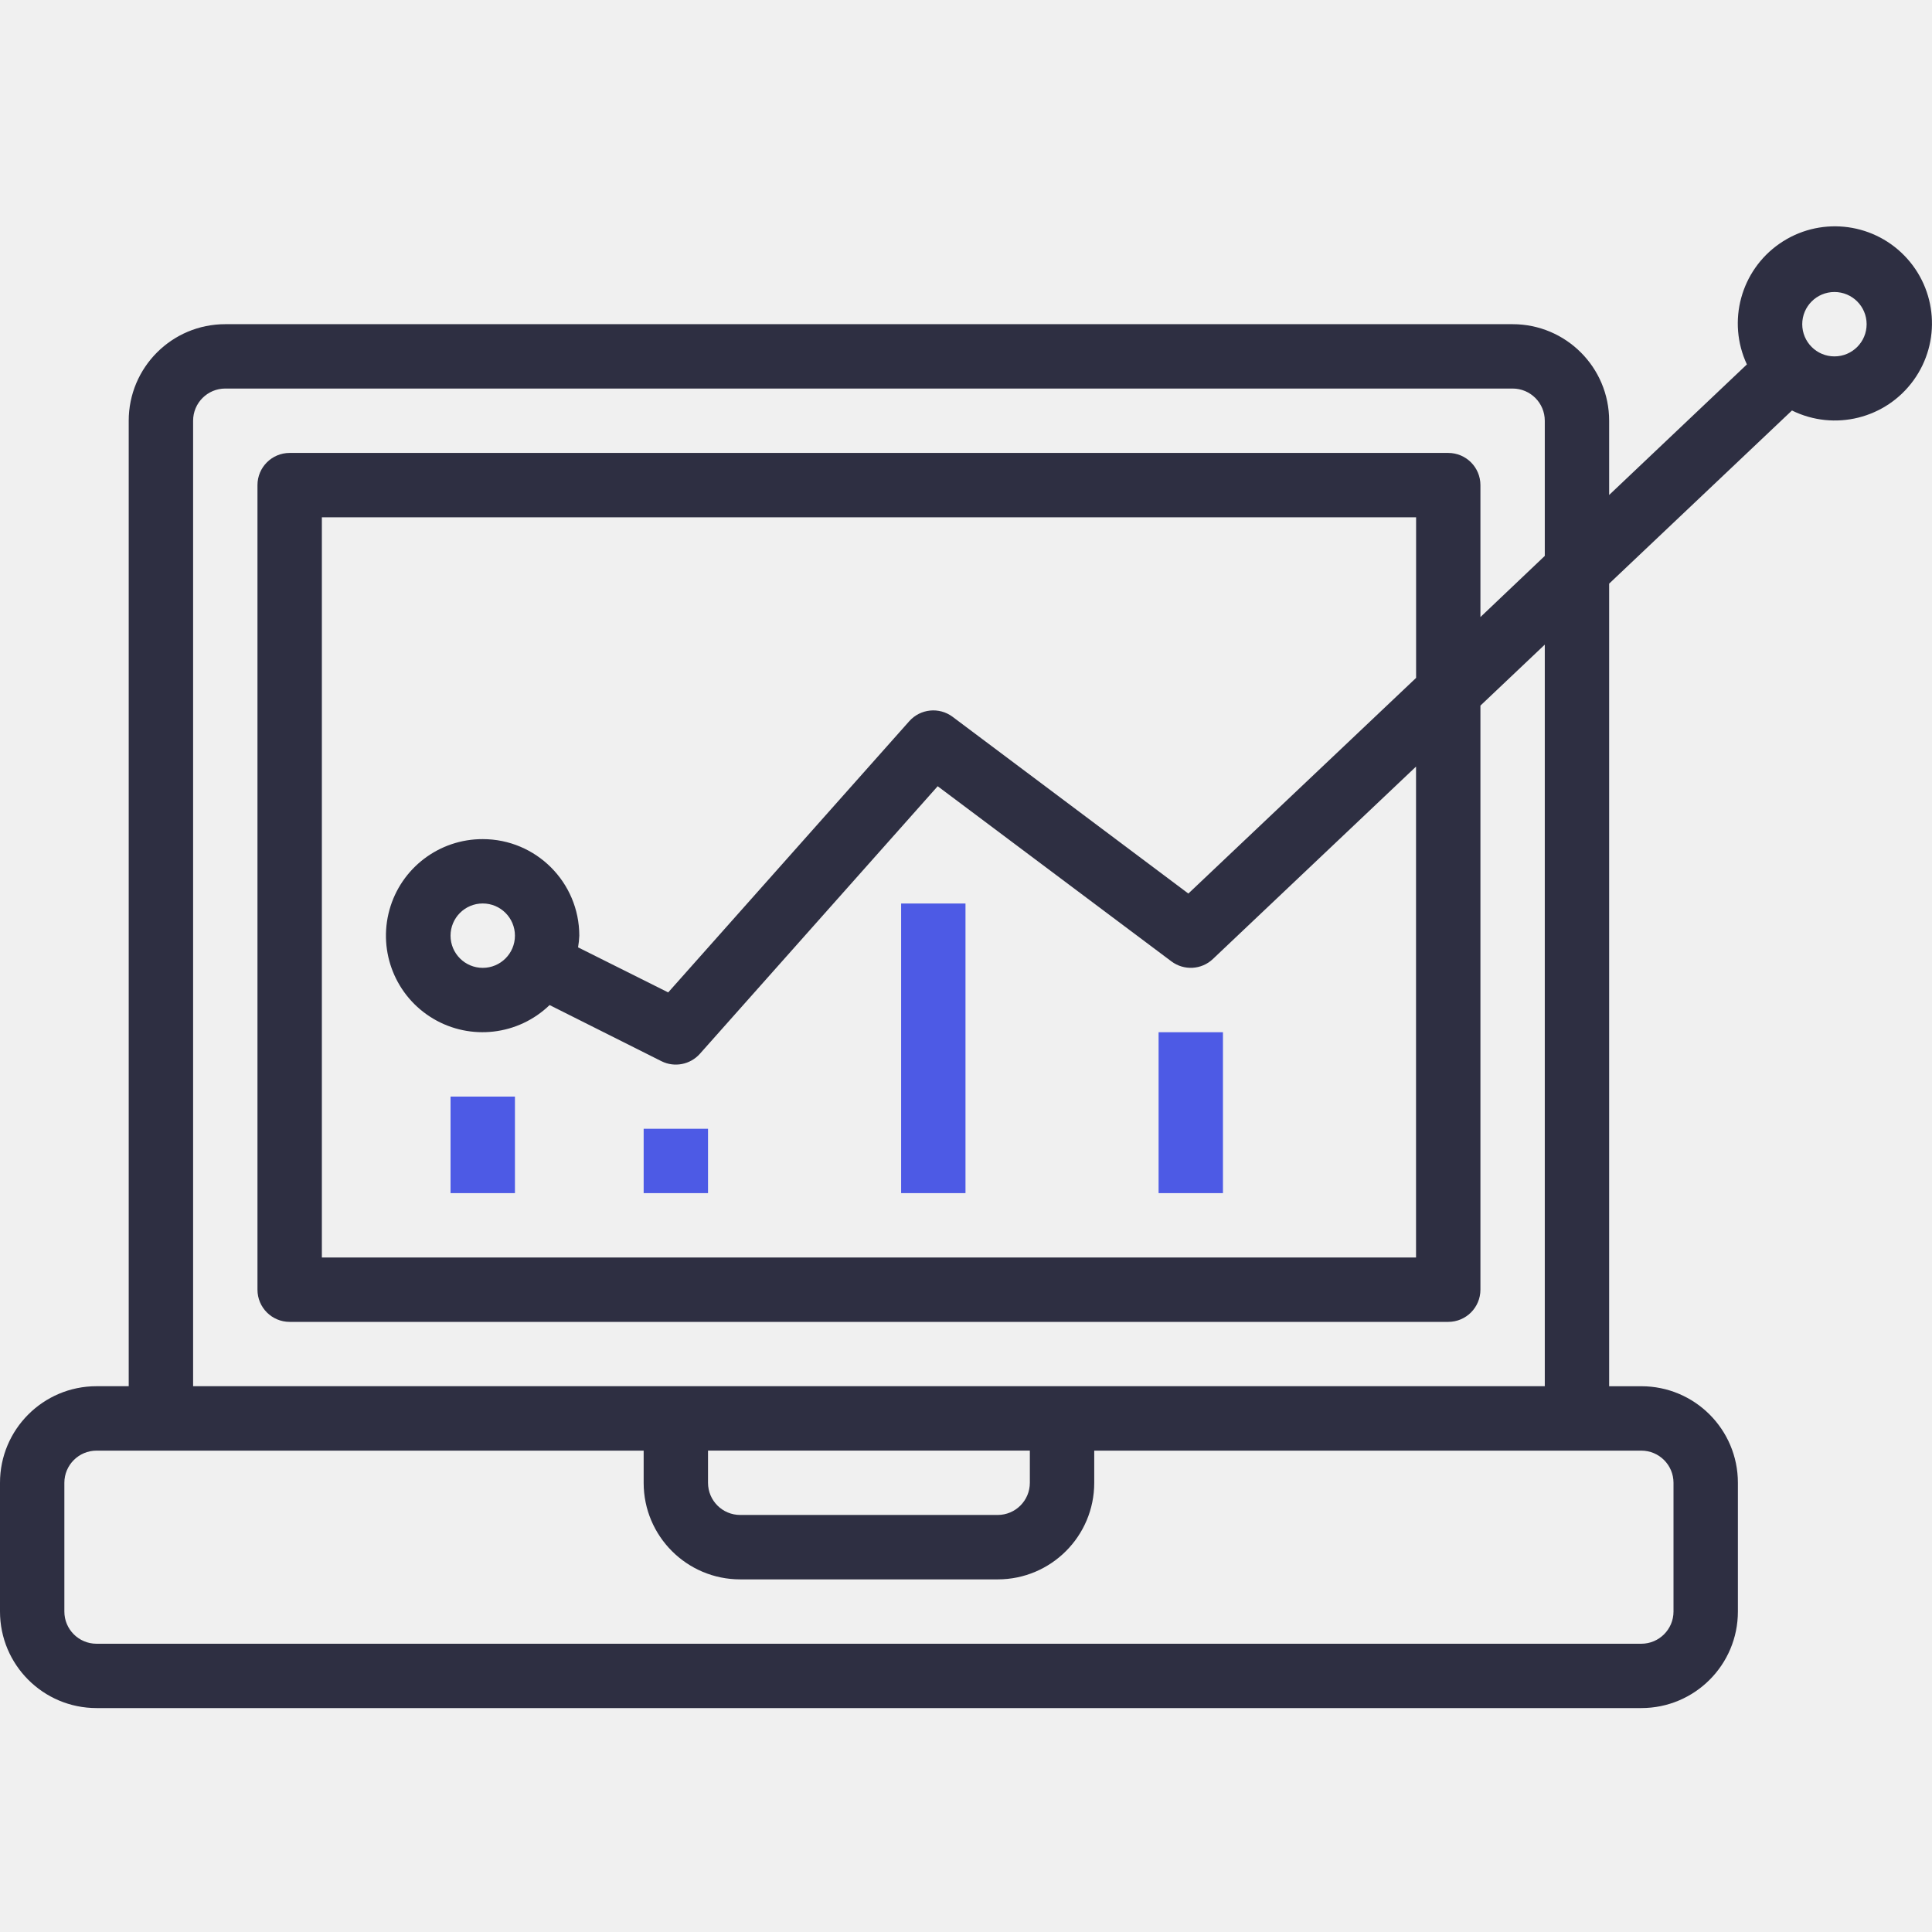
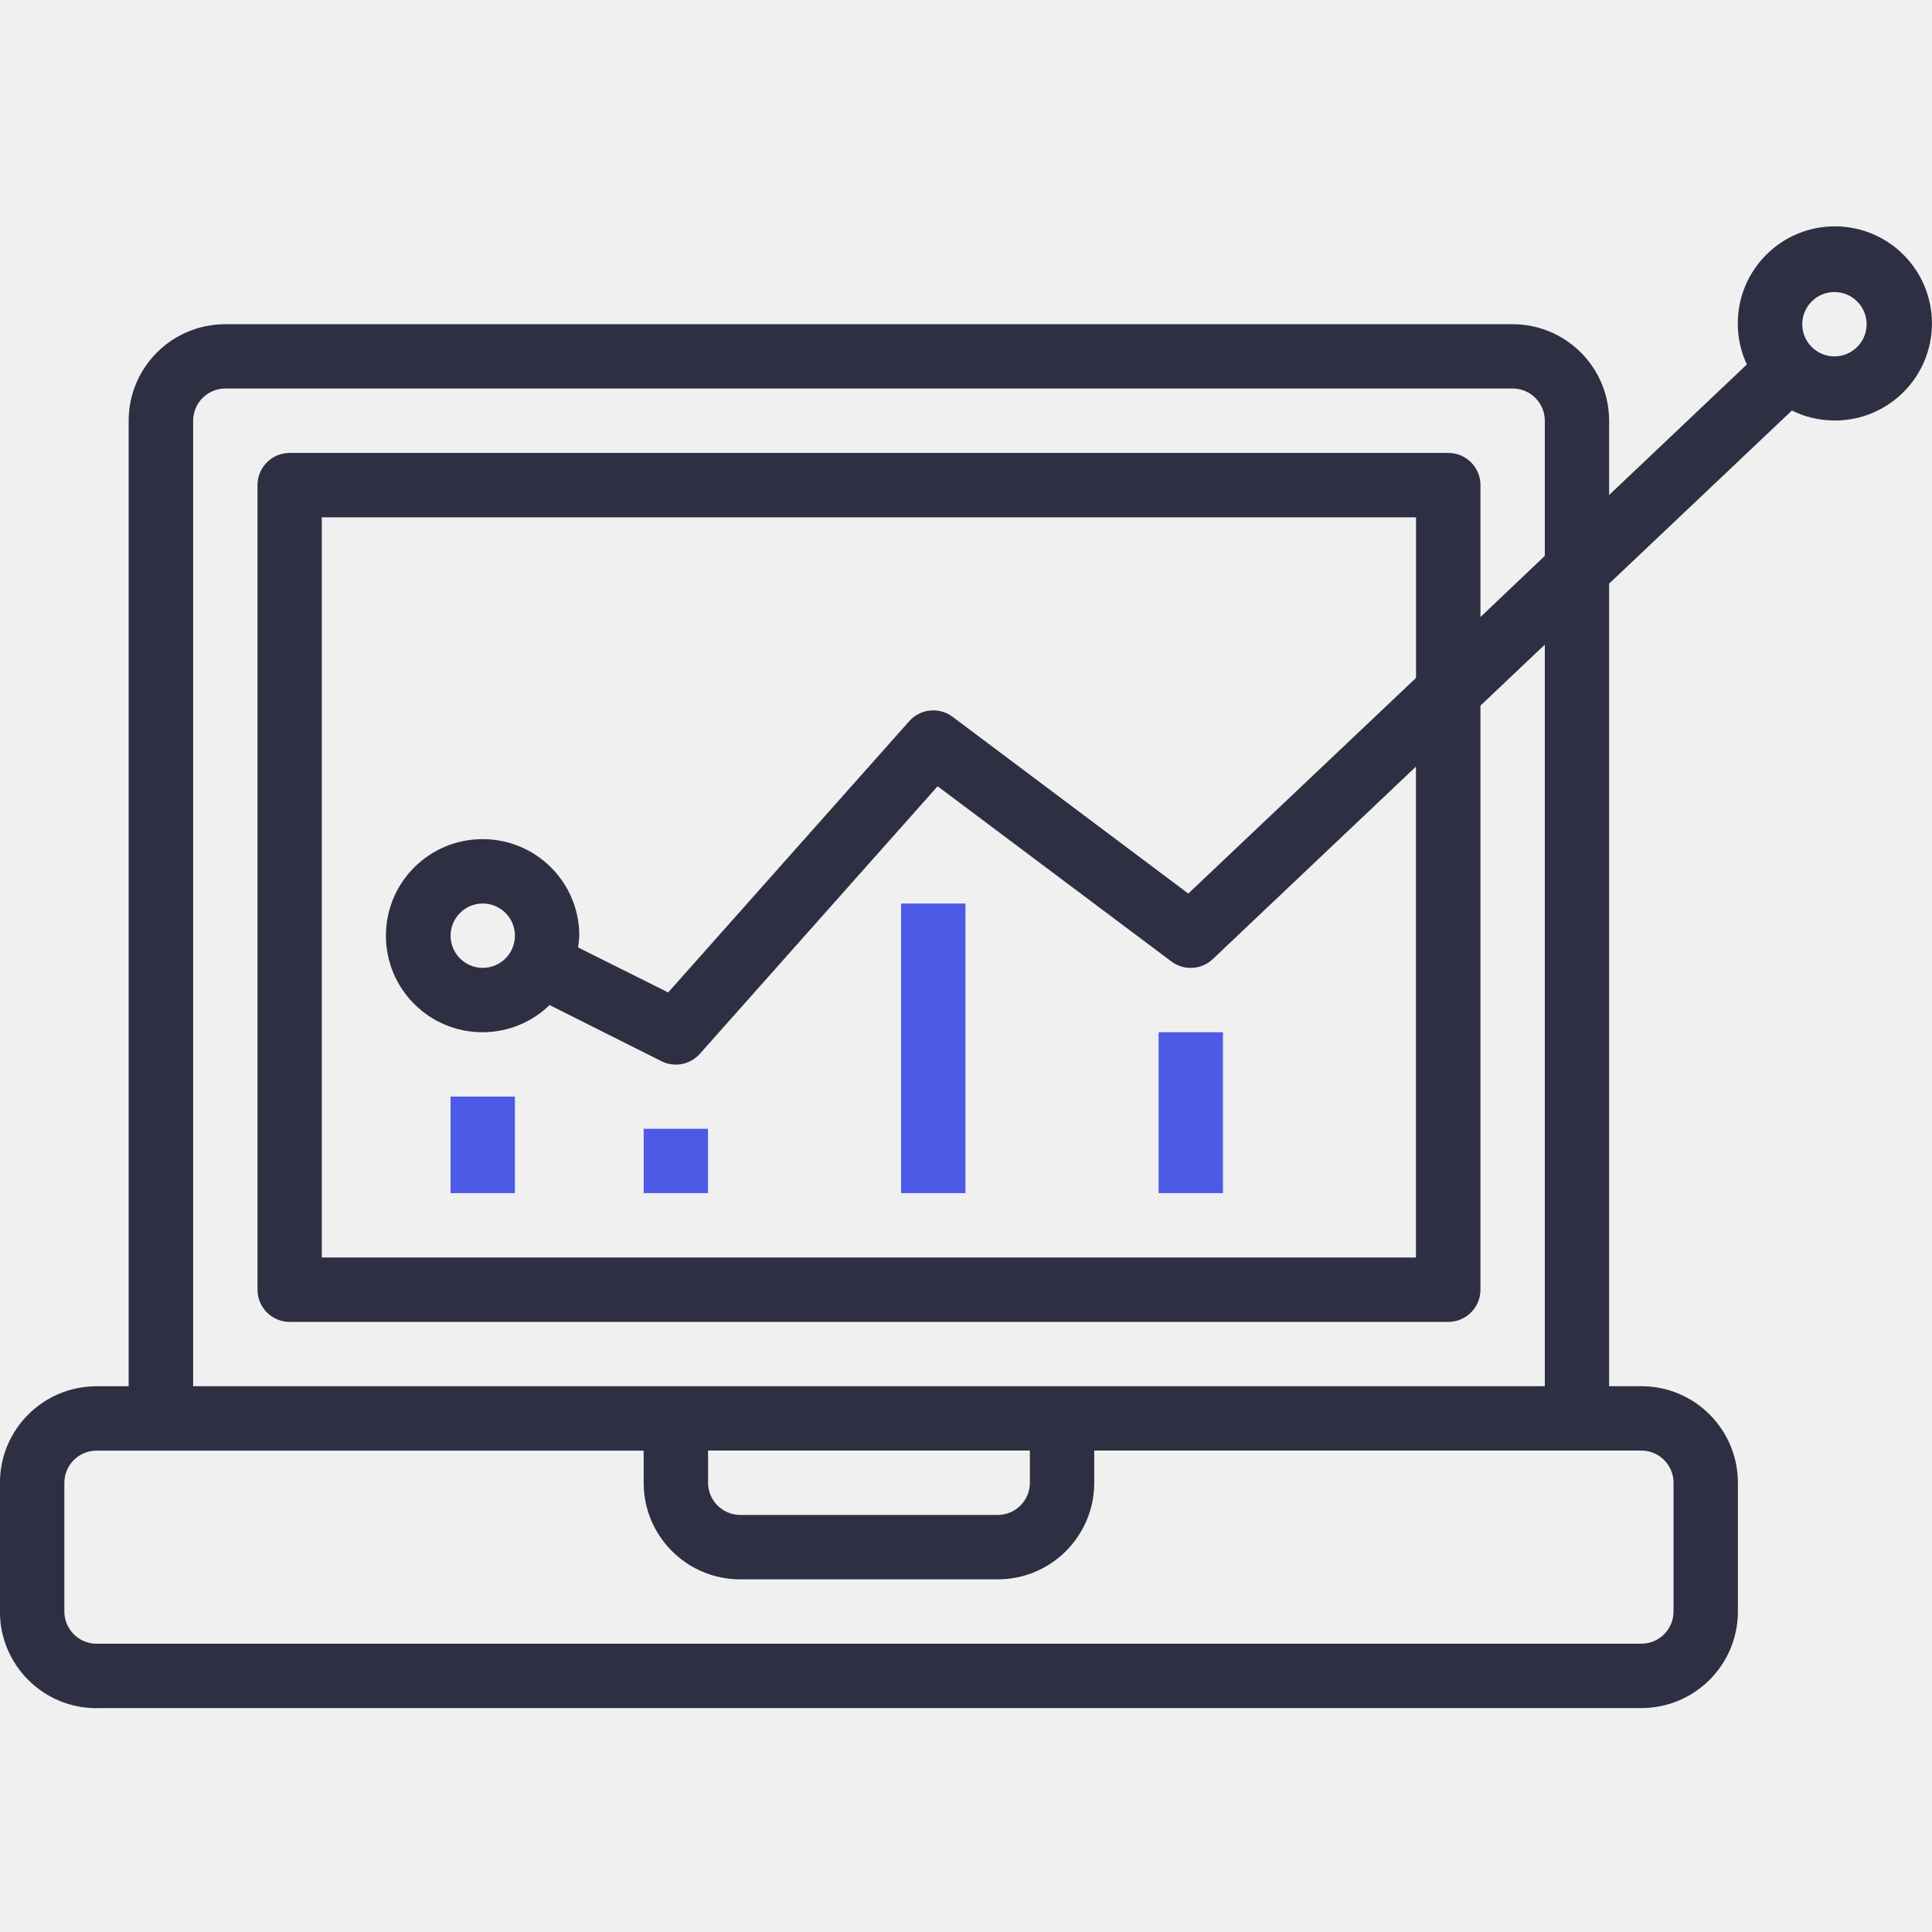
- <svg xmlns="http://www.w3.org/2000/svg" width="64" height="64" fill="none">
-   <g clip-path="url(#a)">
-     <path d="M29.851 29.93h2.132v9.594h-2.132V29.93ZM38.38 34.194h2.132v5.33H38.38v-5.33ZM21.322 37.392h2.132v2.132h-2.132v-2.132ZM14.925 36.326h2.133v3.198h-2.133v-3.198Z" fill="#4D5AE5" />
-     <path d="M3.198 56.582h51.173a3.198 3.198 0 0 0 3.199-3.198v-4.265a3.198 3.198 0 0 0-3.199-3.198h-1.066V19.334l6.056-5.736a3.216 3.216 0 1 0-1.493-1.526l-4.563 4.325v-2.46a3.198 3.198 0 0 0-3.198-3.198H7.463a3.198 3.198 0 0 0-3.199 3.199V45.92H3.198A3.198 3.198 0 0 0 0 49.119v4.265a3.198 3.198 0 0 0 3.198 3.198Zm57.57-46.909a1.066 1.066 0 1 1 0 2.133 1.066 1.066 0 0 1 0-2.133ZM6.397 13.938c0-.59.477-1.067 1.066-1.067h42.644c.589 0 1.066.478 1.066 1.067v4.477l-2.132 2.026V16.07c0-.589-.477-1.066-1.066-1.066H9.595c-.589 0-1.066.477-1.066 1.066v26.652c0 .59.477 1.067 1.066 1.067h38.38c.589 0 1.066-.478 1.066-1.067V23.374l2.132-2.02V45.92H6.397V13.938Zm9.595 13.859a3.198 3.198 0 1 0 2.214 5.497l3.706 1.86c.43.215.953.114 1.273-.246l7.877-8.863 7.744 5.803c.416.311.996.278 1.372-.079l6.73-6.375v16.262H10.662v-24.52H46.91v5.32L39.366 29.6l-7.81-5.855a1.067 1.067 0 0 0-1.435.145l-7.986 8.985-2.986-1.493c.022-.128.036-.257.041-.387a3.199 3.199 0 0 0-3.198-3.198Zm1.066 3.198a1.066 1.066 0 1 1-2.133 0 1.066 1.066 0 0 1 2.133 0Zm6.396 17.058h10.661v1.066c0 .589-.477 1.066-1.066 1.066H24.52a1.066 1.066 0 0 1-1.066-1.066v-1.066ZM2.132 49.12c0-.589.478-1.066 1.066-1.066h18.124v1.066a3.198 3.198 0 0 0 3.198 3.199h8.53a3.198 3.198 0 0 0 3.198-3.199v-1.066H54.37c.59 0 1.067.477 1.067 1.066v4.265c0 .588-.478 1.066-1.067 1.066H3.198a1.066 1.066 0 0 1-1.066-1.066v-4.265Z" fill="#2E2F42" />
-   </g>
-   <defs>
-     <clipPath id="a">
-       <path fill="#fff" d="M0 0h64v64H0z" />
-     </clipPath>
-   </defs>
+ <svg xmlns="http://www.w3.org/2000/svg" version="1.1" width="32" height="32" viewBox="0 0 32 32">
+   <path fill="#4d5ae5" d="M14.925 14.965h1.066v4.797h-1.066v-4.797zM19.19 17.097h1.066v2.665h-1.066v-2.665zM10.661 18.696h1.066v1.066h-1.066v-1.066zM7.463 18.163h1.066v1.599h-1.066v-1.599z" />
+   <path fill="#2e2f42" d="M1.599 28.291h25.587c0 0 0 0 0 0 0.883 0 1.599-0.716 1.599-1.599v0-2.133c0-0.883-0.716-1.599-1.599-1.599-0 0-0 0-0.001 0h-0.533v-13.293l3.028-2.868c0.207 0.105 0.452 0.166 0.711 0.166 0.888 0 1.608-0.72 1.608-1.608s-0.72-1.608-1.608-1.608c-0.888 0-1.608 0.72-1.608 1.608 0 0.247 0.055 0.48 0.155 0.689l-0.004-0.010-2.282 2.163v-1.23c0-0.883-0.716-1.599-1.599-1.599v0h-21.322c-0 0-0 0-0.001 0-0.883 0-1.599 0.716-1.599 1.599 0 0 0 0 0 0.001v-0 15.991h-0.533c-0.883 0-1.599 0.716-1.599 1.599 0 0 0 0 0 0.001v-0 2.133c0 0.883 0.716 1.599 1.599 1.599v0zM30.384 4.837c0.294 0 0.533 0.239 0.533 0.533s-0.239 0.533-0.533 0.533v0c-0.294 0-0.533-0.239-0.533-0.533s0.239-0.533 0.533-0.533v0zM3.199 6.969c0-0.295 0.239-0.534 0.533-0.534h21.322c0.294 0 0.533 0.239 0.533 0.534v2.238l-1.066 1.013v-2.185c0-0.295-0.238-0.533-0.533-0.533h-19.19c-0.295 0-0.533 0.239-0.533 0.533v13.326c0 0.295 0.239 0.534 0.533 0.534h19.19c0.294 0 0.533-0.239 0.533-0.534v-9.674l1.066-1.010v12.283h-22.388v-15.991zM7.996 13.899c-0.001 0-0.003 0-0.005 0-0.883 0-1.599 0.716-1.599 1.599s0.716 1.599 1.599 1.599c0.432 0 0.824-0.171 1.112-0.45l-0 0 1.853 0.93c0.215 0.108 0.476 0.057 0.636-0.123l3.938-4.431 3.872 2.902c0.208 0.156 0.498 0.139 0.686-0.040l3.365-3.188v8.131h-18.123v-12.26h18.124v2.66l-3.772 3.572-3.905-2.928c-0.088-0.066-0.199-0.106-0.319-0.106-0.158 0-0.3 0.069-0.398 0.178l-0 0.001-3.993 4.493-1.493-0.746c0.011-0.064 0.018-0.129 0.021-0.194-0-0.883-0.716-1.599-1.599-1.599h-0zM8.529 15.498c0 0.294-0.239 0.533-0.533 0.533s-0.533-0.239-0.533-0.533v0c0-0.294 0.239-0.533 0.533-0.533s0.533 0.239 0.533 0.533v0zM11.727 24.026h5.331v0.533c0 0.294-0.238 0.533-0.533 0.533h-4.264c-0.294 0-0.533-0.239-0.533-0.533v0-0.533zM1.066 24.56c0-0.294 0.239-0.533 0.533-0.533h9.062v0.533c0 0 0 0 0 0 0 0.883 0.716 1.599 1.599 1.599h4.265c0.883 0 1.599-0.716 1.599-1.599 0-0 0-0 0-0.001v0-0.533h9.061c0.295 0 0.534 0.238 0.534 0.533v2.133c0 0.294-0.239 0.533-0.534 0.533h-25.586c-0.294 0-0.533-0.239-0.533-0.533v0-2.133z" />
</svg>
